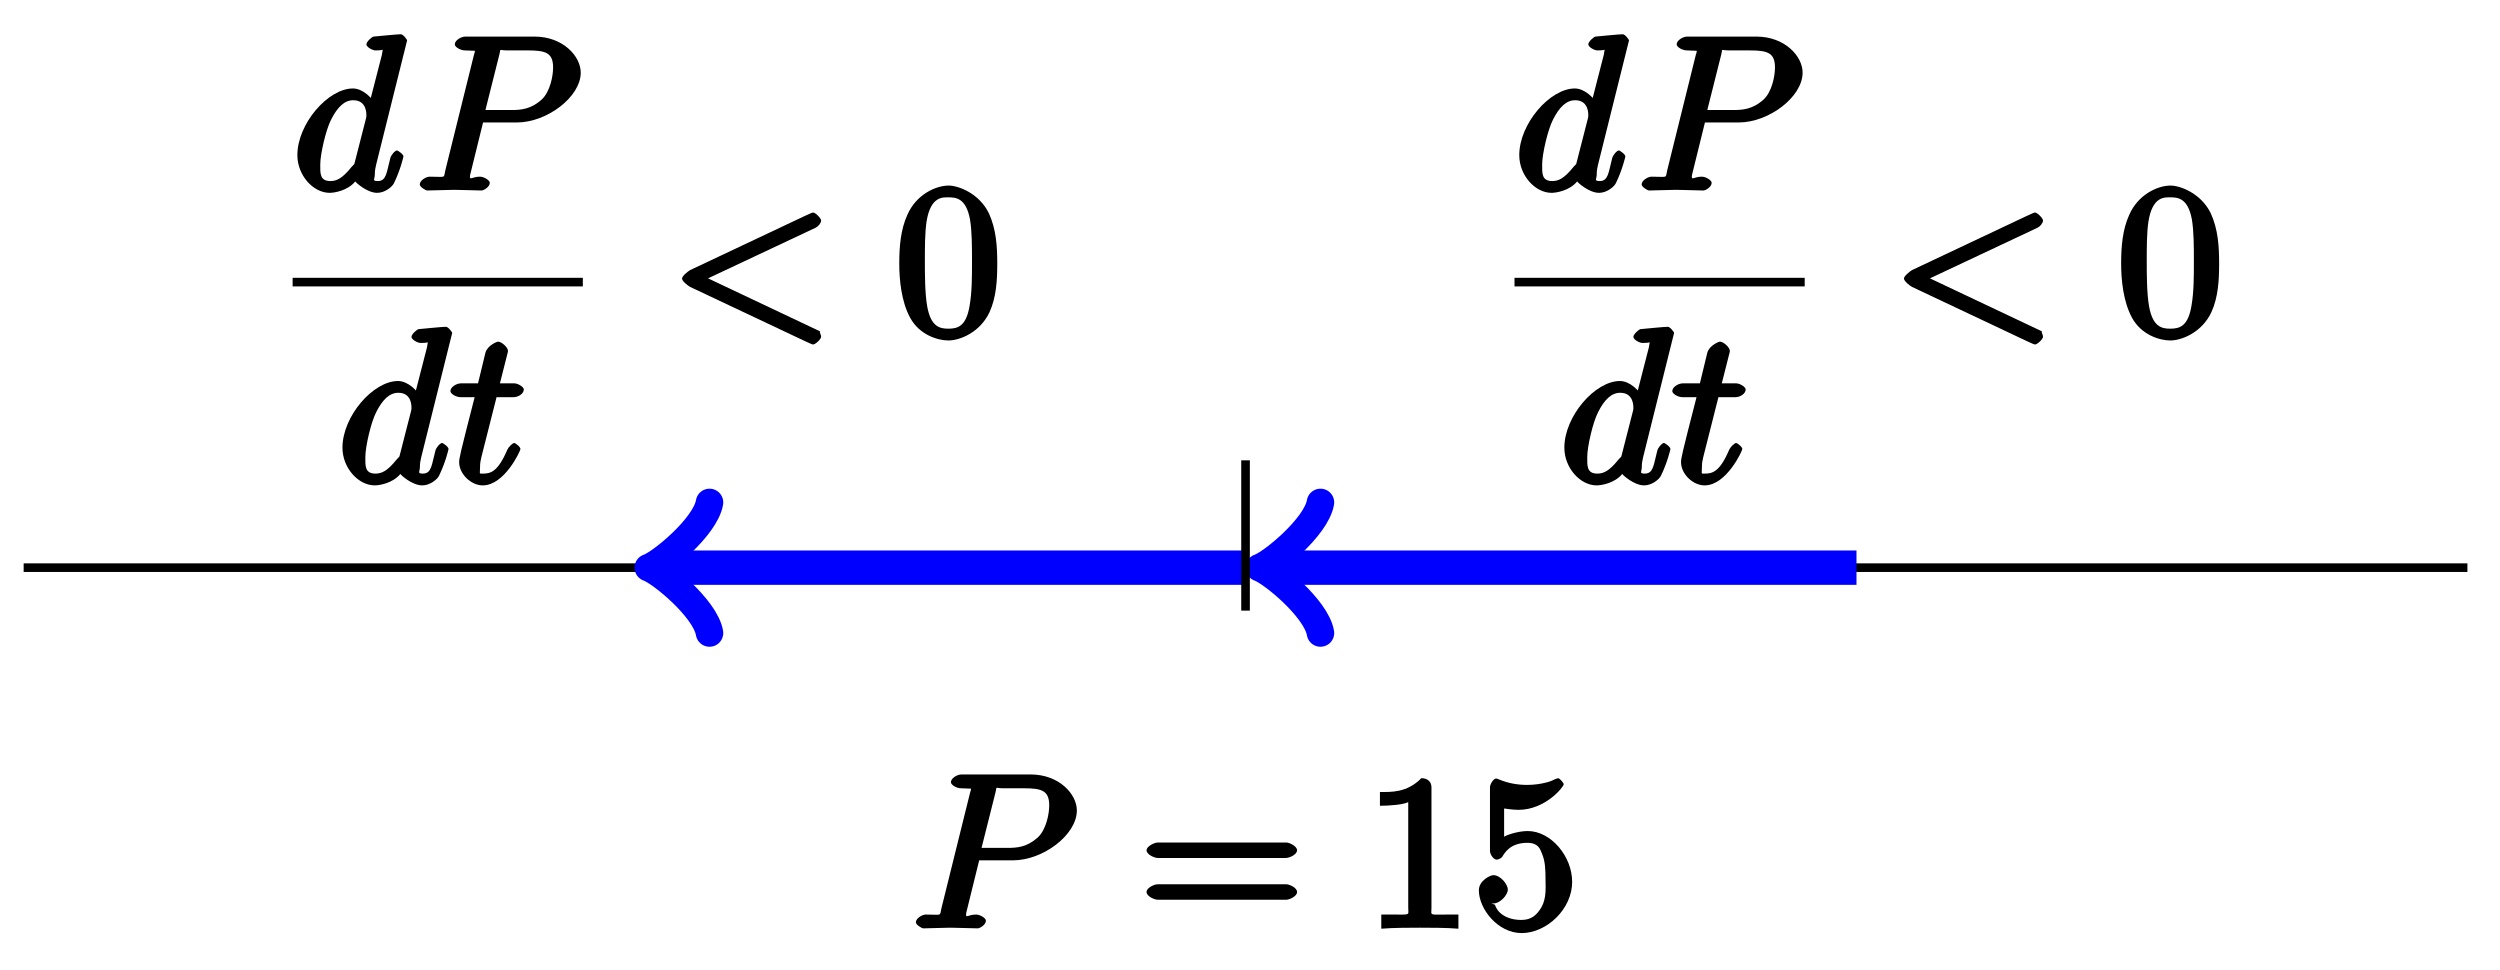
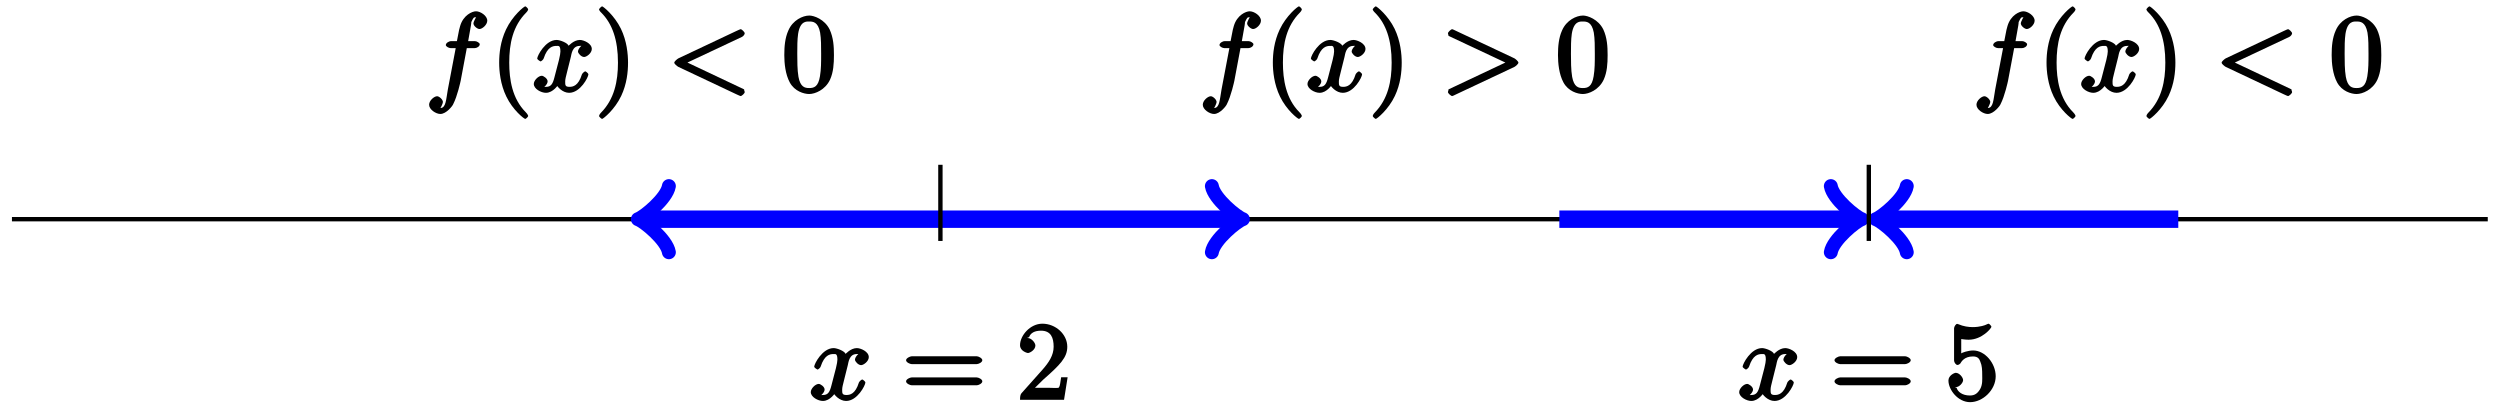
- <svg xmlns="http://www.w3.org/2000/svg" xmlns:xlink="http://www.w3.org/1999/xlink" width="116pt" height="45pt" viewBox="0 0 116 45" version="1.1">
+ <svg xmlns="http://www.w3.org/2000/svg" xmlns:xlink="http://www.w3.org/1999/xlink" width="229pt" height="38pt" viewBox="0 0 229 38" version="1.1">
  <defs>
    <g>
      <symbol overflow="visible" id="glyph0-0">
        <path style="stroke:none;" d="" />
      </symbol>
      <symbol overflow="visible" id="glyph0-1">
-         <path style="stroke:none;" d="M 3.016 -3.156 L 4.719 -3.156 C 6.125 -3.156 7.688 -4.344 7.688 -5.469 C 7.688 -6.234 6.859 -7.141 5.547 -7.141 L 2.328 -7.141 C 2.141 -7.141 1.844 -6.969 1.844 -6.781 C 1.844 -6.656 2.109 -6.5 2.312 -6.5 C 2.438 -6.5 2.625 -6.484 2.734 -6.484 C 2.906 -6.453 2.781 -6.594 2.781 -6.484 C 2.781 -6.438 2.766 -6.406 2.734 -6.297 L 1.406 -0.938 C 1.312 -0.547 1.469 -0.641 0.672 -0.641 C 0.516 -0.641 0.219 -0.469 0.219 -0.281 C 0.219 -0.156 0.516 0 0.547 0 C 0.828 0 1.531 -0.031 1.812 -0.031 C 2.031 -0.031 2.25 -0.016 2.453 -0.016 C 2.672 -0.016 2.891 0 3.094 0 C 3.172 0 3.469 -0.156 3.469 -0.359 C 3.469 -0.469 3.203 -0.641 3.016 -0.641 C 2.656 -0.641 2.547 -0.469 2.547 -0.641 C 2.547 -0.703 2.562 -0.75 2.578 -0.812 L 3.156 -3.156 Z M 3.906 -6.281 C 4 -6.625 3.844 -6.5 4.281 -6.5 L 5.234 -6.5 C 6.062 -6.5 6.406 -6.391 6.406 -5.703 C 6.406 -5.312 6.266 -4.578 5.875 -4.219 C 5.375 -3.766 4.906 -3.734 4.469 -3.734 L 3.266 -3.734 Z M 3.906 -6.281 " />
+         <path style="stroke:none;" d="M 3.5 -3.172 C 3.562 -3.422 3.625 -4.188 4.312 -4.188 C 4.359 -4.188 4.469 -4.234 4.688 -4.109 L 4.812 -4.391 C 4.531 -4.344 4.156 -3.922 4.156 -3.672 C 4.156 -3.516 4.453 -3.172 4.719 -3.172 C 4.938 -3.172 5.422 -3.516 5.422 -3.906 C 5.422 -4.422 4.672 -4.734 4.328 -4.734 C 3.75 -4.734 3.266 -4.156 3.297 -4.203 C 3.203 -4.469 2.5 -4.734 2.203 -4.734 C 1.172 -4.734 0.422 -3.281 0.422 -3.031 C 0.422 -2.938 0.703 -2.766 0.719 -2.766 C 0.797 -2.766 1 -2.953 1.016 -3.047 C 1.359 -4.094 1.844 -4.188 2.188 -4.188 C 2.375 -4.188 2.547 -4.25 2.547 -3.672 C 2.547 -3.375 2.375 -2.703 2 -1.312 C 1.844 -0.688 1.672 -0.438 1.234 -0.438 C 1.172 -0.438 1.062 -0.391 0.859 -0.516 L 0.734 -0.234 C 0.984 -0.297 1.375 -0.656 1.375 -0.938 C 1.375 -1.203 0.984 -1.453 0.844 -1.453 C 0.531 -1.453 0.109 -1.031 0.109 -0.703 C 0.109 -0.25 0.781 0.109 1.219 0.109 C 1.891 0.109 2.359 -0.641 2.391 -0.703 L 2.094 -0.812 C 2.219 -0.438 2.75 0.109 3.344 0.109 C 4.375 0.109 5.109 -1.328 5.109 -1.578 C 5.109 -1.688 4.859 -1.859 4.828 -1.859 C 4.734 -1.859 4.531 -1.641 4.516 -1.578 C 4.188 -0.516 3.688 -0.438 3.375 -0.438 C 2.984 -0.438 2.984 -0.594 2.984 -0.922 C 2.984 -1.141 3.047 -1.359 3.156 -1.797 Z M 3.5 -3.172 " />
      </symbol>
      <symbol overflow="visible" id="glyph0-2">
-         <path style="stroke:none;" d="M 5.312 -6.969 C 5.312 -6.984 5.141 -7.25 5.016 -7.25 C 4.859 -7.25 3.922 -7.156 3.75 -7.141 C 3.672 -7.125 3.422 -6.906 3.422 -6.781 C 3.422 -6.656 3.703 -6.5 3.844 -6.5 C 4.328 -6.5 4.172 -6.594 4.172 -6.484 L 4.141 -6.297 L 3.531 -3.922 L 3.891 -3.922 C 3.703 -4.297 3.25 -4.734 2.797 -4.734 C 1.641 -4.734 0.219 -3.094 0.219 -1.641 C 0.219 -0.703 0.953 0.109 1.719 0.109 C 1.922 0.109 2.547 0.016 2.906 -0.422 C 2.922 -0.375 3.453 0.109 3.922 0.109 C 4.281 0.109 4.625 -0.172 4.703 -0.344 C 5 -0.953 5.141 -1.562 5.141 -1.578 C 5.141 -1.688 4.875 -1.859 4.844 -1.859 C 4.75 -1.859 4.562 -1.641 4.531 -1.5 C 4.359 -0.859 4.359 -0.438 3.953 -0.438 C 3.672 -0.438 3.812 -0.531 3.812 -0.734 C 3.812 -0.969 3.844 -1.031 3.875 -1.203 Z M 2.891 -1.344 C 2.844 -1.172 2.891 -1.266 2.734 -1.094 C 2.297 -0.547 2.031 -0.438 1.75 -0.438 C 1.25 -0.438 1.281 -0.812 1.281 -1.203 C 1.281 -1.703 1.547 -2.828 1.781 -3.281 C 2.078 -3.875 2.406 -4.188 2.812 -4.188 C 3.453 -4.188 3.422 -3.531 3.422 -3.469 C 3.422 -3.406 3.406 -3.344 3.391 -3.297 Z M 2.891 -1.344 " />
+         <path style="stroke:none;" d="M 3.656 -3.984 L 4.516 -3.984 C 4.719 -3.984 4.984 -4.141 4.984 -4.344 C 4.984 -4.453 4.719 -4.625 4.547 -4.625 L 3.922 -4.625 L 4.094 -5.594 C 4.141 -5.797 4.234 -6.406 4.203 -6.359 C 4.422 -6.812 4.422 -6.812 4.641 -6.812 C 4.672 -6.812 4.812 -6.859 4.734 -6.922 C 4.688 -6.922 4.406 -6.406 4.406 -6.25 C 4.406 -6.016 4.766 -5.734 4.953 -5.734 C 5.219 -5.734 5.672 -6.125 5.672 -6.5 C 5.672 -6.953 5.047 -7.359 4.641 -7.359 C 4.297 -7.359 3.484 -7.016 3.188 -6.016 C 3.125 -5.812 3.094 -5.719 2.891 -4.625 L 2.359 -4.625 C 2.156 -4.625 1.875 -4.453 1.875 -4.266 C 1.875 -4.141 2.141 -3.984 2.328 -3.984 L 2.781 -3.984 L 2.062 -0.203 C 1.891 0.75 1.891 1.5 1.375 1.5 C 1.328 1.5 1.203 1.547 1.281 1.625 C 1.359 1.609 1.609 1.094 1.609 0.953 C 1.609 0.719 1.266 0.422 1.078 0.422 C 0.812 0.422 0.344 0.812 0.344 1.203 C 0.344 1.641 0.969 2.047 1.375 2.047 C 1.922 2.047 2.5 1.297 2.547 1.156 C 2.938 0.406 3.219 -0.922 3.234 -0.984 L 3.797 -3.984 Z M 3.656 -3.984 " />
      </symbol>
      <symbol overflow="visible" id="glyph0-3">
-         <path style="stroke:none;" d="M 2.047 -3.984 L 2.984 -3.984 C 3.188 -3.984 3.453 -4.141 3.453 -4.344 C 3.453 -4.453 3.188 -4.625 3.016 -4.625 L 2.344 -4.625 C 2.656 -5.875 2.719 -6.078 2.719 -6.125 C 2.719 -6.297 2.422 -6.562 2.25 -6.562 C 2.219 -6.562 1.766 -6.391 1.672 -6.047 L 1.328 -4.625 L 0.531 -4.625 C 0.328 -4.625 0.047 -4.453 0.047 -4.266 C 0.047 -4.141 0.312 -3.984 0.516 -3.984 L 1.172 -3.984 C 0.484 -1.312 0.453 -1.141 0.453 -0.969 C 0.453 -0.422 1 0.109 1.547 0.109 C 2.562 0.109 3.297 -1.5 3.297 -1.578 C 3.297 -1.688 3.047 -1.859 3.016 -1.859 C 2.922 -1.859 2.734 -1.656 2.688 -1.547 C 2.25 -0.516 1.906 -0.438 1.562 -0.438 C 1.359 -0.438 1.422 -0.406 1.422 -0.734 C 1.422 -0.969 1.453 -1.031 1.484 -1.203 L 2.188 -3.984 Z M 2.047 -3.984 " />
+         <path style="stroke:none;" d="M 6.844 -5.016 C 6.969 -5.078 7.094 -5.234 7.094 -5.344 C 7.094 -5.453 6.828 -5.719 6.719 -5.719 C 6.688 -5.719 6.547 -5.656 6.312 -5.547 L 1.016 -3.047 C 0.906 -2.984 0.641 -2.766 0.641 -2.656 C 0.641 -2.531 0.906 -2.328 1.016 -2.266 L 6.312 0.234 C 6.547 0.344 6.688 0.406 6.719 0.406 C 6.828 0.406 7.094 0.156 7.094 0.047 C 7.094 -0.062 6.969 -0.234 7.078 -0.188 L 1.5 -2.828 L 1.5 -2.5 L 7.078 -5.125 Z M 6.844 -5.016 " />
      </symbol>
      <symbol overflow="visible" id="glyph0-4">
-         <path style="stroke:none;" d="M 6.844 -5.016 C 6.969 -5.078 7.094 -5.234 7.094 -5.344 C 7.094 -5.453 6.828 -5.719 6.719 -5.719 C 6.688 -5.719 6.547 -5.656 6.312 -5.547 L 1.016 -3.047 C 0.906 -2.984 0.641 -2.766 0.641 -2.656 C 0.641 -2.531 0.906 -2.328 1.016 -2.266 L 6.312 0.234 C 6.547 0.344 6.688 0.406 6.719 0.406 C 6.828 0.406 7.094 0.156 7.094 0.047 C 7.094 -0.062 6.969 -0.234 7.078 -0.188 L 1.5 -2.828 L 1.5 -2.5 L 7.078 -5.125 Z M 6.844 -5.016 " />
+         <path style="stroke:none;" d="M 6.734 -2.266 C 6.844 -2.328 7.094 -2.531 7.094 -2.656 C 7.094 -2.766 6.844 -2.984 6.734 -3.047 L 1.422 -5.547 C 1.203 -5.656 1.062 -5.719 1.031 -5.719 C 0.922 -5.719 0.641 -5.453 0.641 -5.344 C 0.641 -5.25 0.75 -5.078 0.656 -5.125 L 6.25 -2.5 L 6.25 -2.828 L 0.656 -0.188 C 0.75 -0.234 0.641 -0.047 0.641 0.047 C 0.641 0.156 0.922 0.406 1.031 0.406 C 1.062 0.406 1.203 0.344 1.422 0.234 Z M 6.734 -2.266 " />
      </symbol>
      <symbol overflow="visible" id="glyph1-0">
        <path style="stroke:none;" d="" />
      </symbol>
      <symbol overflow="visible" id="glyph1-1">
        <path style="stroke:none;" d="M 6.844 -3.266 C 7 -3.266 7.359 -3.422 7.359 -3.625 C 7.359 -3.812 7 -3.984 6.859 -3.984 L 0.891 -3.984 C 0.75 -3.984 0.375 -3.812 0.375 -3.625 C 0.375 -3.422 0.75 -3.266 0.891 -3.266 Z M 6.859 -1.328 C 7 -1.328 7.359 -1.484 7.359 -1.688 C 7.359 -1.891 7 -2.047 6.844 -2.047 L 0.891 -2.047 C 0.75 -2.047 0.375 -1.891 0.375 -1.688 C 0.375 -1.484 0.75 -1.328 0.891 -1.328 Z M 6.859 -1.328 " />
      </symbol>
      <symbol overflow="visible" id="glyph1-2">
-         <path style="stroke:none;" d="M 3.094 -6.547 C 3.094 -6.781 2.938 -6.969 2.625 -6.969 C 1.953 -6.281 1.203 -6.328 0.703 -6.328 L 0.703 -5.688 C 1.094 -5.688 1.797 -5.734 2.016 -5.859 L 2.016 -0.953 C 2.016 -0.594 2.156 -0.641 1.266 -0.641 L 0.766 -0.641 L 0.766 0.016 C 1.297 -0.031 2.156 -0.031 2.562 -0.031 C 2.953 -0.031 3.828 -0.031 4.344 0.016 L 4.344 -0.641 L 3.859 -0.641 C 2.953 -0.641 3.094 -0.578 3.094 -0.953 Z M 3.094 -6.547 " />
+         <path style="stroke:none;" d="M 1.391 -0.812 L 2.438 -1.844 C 4 -3.219 4.641 -3.875 4.641 -4.859 C 4.641 -6 3.578 -6.969 2.359 -6.969 C 1.234 -6.969 0.312 -5.875 0.312 -5 C 0.312 -4.438 1 -4.281 1.031 -4.281 C 1.203 -4.281 1.719 -4.562 1.719 -4.969 C 1.719 -5.219 1.359 -5.656 1.016 -5.656 C 0.938 -5.656 0.922 -5.656 1.141 -5.734 C 1.281 -6.125 1.656 -6.328 2.234 -6.328 C 3.141 -6.328 3.391 -5.688 3.391 -4.859 C 3.391 -4.062 2.938 -3.406 2.391 -2.781 L 0.484 -0.641 C 0.375 -0.531 0.312 -0.406 0.312 0 L 4.344 0 L 4.672 -2.062 L 4.078 -2.062 C 4 -1.594 3.984 -1.281 3.875 -1.125 C 3.812 -1.047 3.281 -1.094 3.062 -1.094 L 1.266 -1.094 Z M 1.391 -0.812 " />
      </symbol>
      <symbol overflow="visible" id="glyph1-3">
        <path style="stroke:none;" d="M 4.641 -2.156 C 4.641 -3.344 3.656 -4.516 2.578 -4.516 C 2.109 -4.516 1.547 -4.312 1.484 -4.25 L 1.484 -5.562 C 1.516 -5.562 1.844 -5.5 2.156 -5.5 C 3.391 -5.5 4.25 -6.562 4.25 -6.688 C 4.25 -6.75 4.062 -6.969 3.984 -6.969 C 3.984 -6.969 3.828 -6.922 3.75 -6.875 C 3.703 -6.844 3.219 -6.656 2.547 -6.656 C 2.156 -6.656 1.688 -6.719 1.219 -6.922 C 1.141 -6.953 1.125 -6.953 1.109 -6.953 C 1 -6.953 0.828 -6.703 0.828 -6.547 L 0.828 -3.594 C 0.828 -3.422 1 -3.188 1.141 -3.188 C 1.219 -3.188 1.359 -3.266 1.391 -3.312 C 1.5 -3.484 1.75 -3.969 2.562 -3.969 C 3.078 -3.969 3.156 -3.672 3.234 -3.484 C 3.391 -3.125 3.406 -2.734 3.406 -2.234 C 3.406 -1.891 3.453 -1.406 3.219 -0.984 C 2.984 -0.594 2.734 -0.391 2.281 -0.391 C 1.562 -0.391 1.156 -0.75 1.062 -1.094 C 0.844 -1.172 0.875 -1.156 0.984 -1.156 C 1.312 -1.156 1.656 -1.562 1.656 -1.797 C 1.656 -2.047 1.312 -2.469 0.984 -2.469 C 0.844 -2.469 0.312 -2.219 0.312 -1.766 C 0.312 -0.906 1.188 0.219 2.297 0.219 C 3.453 0.219 4.641 -0.891 4.641 -2.156 Z M 4.641 -2.156 " />
      </symbol>
      <symbol overflow="visible" id="glyph1-4">
+         <path style="stroke:none;" d="M 3.469 2.234 C 3.469 2.203 3.422 2.062 3.25 1.891 C 2 0.641 1.734 -1.125 1.734 -2.656 C 1.734 -4.391 2.062 -6.016 3.297 -7.25 C 3.422 -7.375 3.469 -7.5 3.469 -7.531 C 3.469 -7.609 3.266 -7.812 3.203 -7.812 C 3.094 -7.812 2.031 -6.953 1.438 -5.688 C 0.922 -4.594 0.812 -3.484 0.812 -2.656 C 0.812 -1.875 0.922 -0.672 1.469 0.453 C 2.062 1.688 3.094 2.5 3.203 2.5 C 3.266 2.5 3.469 2.297 3.469 2.234 Z M 3.469 2.234 " />
+       </symbol>
+       <symbol overflow="visible" id="glyph1-5">
+         <path style="stroke:none;" d="M 3.047 -2.656 C 3.047 -3.422 2.938 -4.641 2.391 -5.766 C 1.797 -6.984 0.766 -7.812 0.672 -7.812 C 0.609 -7.812 0.391 -7.594 0.391 -7.531 C 0.391 -7.5 0.438 -7.375 0.625 -7.203 C 1.609 -6.203 2.125 -4.734 2.125 -2.656 C 2.125 -0.953 1.797 0.688 0.562 1.938 C 0.438 2.062 0.391 2.203 0.391 2.234 C 0.391 2.297 0.609 2.5 0.672 2.5 C 0.766 2.5 1.828 1.656 2.422 0.391 C 2.938 -0.703 3.047 -1.812 3.047 -2.656 Z M 3.047 -2.656 " />
+       </symbol>
+       <symbol overflow="visible" id="glyph1-6">
        <path style="stroke:none;" d="M 4.75 -3.344 C 4.75 -4.141 4.703 -4.938 4.359 -5.688 C 3.891 -6.641 2.906 -6.969 2.5 -6.969 C 1.891 -6.969 0.984 -6.547 0.578 -5.609 C 0.266 -4.922 0.203 -4.141 0.203 -3.344 C 0.203 -2.609 0.297 -1.594 0.703 -0.844 C 1.141 -0.031 2 0.219 2.484 0.219 C 3.016 0.219 3.953 -0.156 4.391 -1.094 C 4.703 -1.781 4.75 -2.562 4.75 -3.344 Z M 2.484 -0.328 C 2.094 -0.328 1.672 -0.406 1.5 -1.359 C 1.391 -1.969 1.391 -2.875 1.391 -3.469 C 1.391 -4.109 1.391 -4.766 1.469 -5.297 C 1.656 -6.484 2.234 -6.422 2.484 -6.422 C 2.812 -6.422 3.297 -6.406 3.484 -5.406 C 3.578 -4.859 3.578 -4.094 3.578 -3.469 C 3.578 -2.719 3.578 -2.047 3.469 -1.406 C 3.312 -0.453 2.938 -0.328 2.484 -0.328 Z M 2.484 -0.328 " />
      </symbol>
    </g>
  </defs>
  <g id="surface1">
-     <path style="fill:none;stroke-width:0.399;stroke-linecap:butt;stroke-linejoin:miter;stroke:rgb(0%,0%,0%);stroke-opacity:1;stroke-miterlimit:10;" d="M 0.001 0.001 L 113.388 0.001 " transform="matrix(1.00003,0,0,-1.00003,1.096493,26.3404)" />
-     <path style="fill:none;stroke-width:1.594;stroke-linecap:butt;stroke-linejoin:miter;stroke:rgb(0%,0%,100%);stroke-opacity:1;stroke-miterlimit:10;" d="M 29.551 0.001 L 56.695 0.001 " transform="matrix(1.00003,0,0,-1.00003,1.096493,26.3404)" />
-     <path style="fill:none;stroke-width:1.275;stroke-linecap:round;stroke-linejoin:round;stroke:rgb(0%,0%,100%);stroke-opacity:1;stroke-miterlimit:10;" d="M -2.272 3.031 C -2.081 1.894 0.001 0.191 0.568 -0.001 C 0.001 -0.188 -2.081 -1.891 -2.272 -3.028 " transform="matrix(-1.00003,0,0,1.00003,30.64968,26.3404)" />
-     <path style="fill:none;stroke-width:1.594;stroke-linecap:butt;stroke-linejoin:miter;stroke:rgb(0%,0%,100%);stroke-opacity:1;stroke-miterlimit:10;" d="M 57.898 0.001 L 85.042 0.001 " transform="matrix(1.00003,0,0,-1.00003,1.096493,26.3404)" />
-     <path style="fill:none;stroke-width:1.275;stroke-linecap:round;stroke-linejoin:round;stroke:rgb(0%,0%,100%);stroke-opacity:1;stroke-miterlimit:10;" d="M -2.272 3.031 C -2.081 1.894 0.001 0.191 0.568 -0.001 C 0.001 -0.188 -2.081 -1.891 -2.272 -3.028 " transform="matrix(-1.00003,0,0,1.00003,58.99734,26.3404)" />
-     <path style="fill:none;stroke-width:0.399;stroke-linecap:butt;stroke-linejoin:miter;stroke:rgb(0%,0%,0%);stroke-opacity:1;stroke-miterlimit:10;" d="M 56.695 4.981 L 56.695 -1.992 " transform="matrix(1.00003,0,0,-1.00003,1.096493,26.3404)" />
-     <path style=" stroke:none;fill-rule:nonzero;fill:rgb(100%,100%,100%);fill-opacity:1;" d="M 38.957 46.398 L 76.625 46.398 L 76.625 32.945 L 38.957 32.945 Z M 38.957 46.398 " />
+     <path style="fill:none;stroke-width:0.399;stroke-linecap:butt;stroke-linejoin:miter;stroke:rgb(0%,0%,0%);stroke-opacity:1;stroke-miterlimit:10;" d="M -28.349 -0.001 L 198.43 -0.001 " transform="matrix(1.00003,0,0,-1.00008,29.44334,20.07665)" />
+     <path style="fill:none;stroke-width:1.594;stroke-linecap:butt;stroke-linejoin:miter;stroke:rgb(0%,0%,100%);stroke-opacity:1;stroke-miterlimit:10;" d="M 29.552 -0.001 L 56.692 -0.001 " transform="matrix(1.00003,0,0,-1.00008,29.44334,20.07665)" />
+     <path style="fill:none;stroke-width:1.275;stroke-linecap:round;stroke-linejoin:round;stroke:rgb(0%,0%,100%);stroke-opacity:1;stroke-miterlimit:10;" d="M -2.273 3.029 C -2.082 1.892 0 0.189 0.567 0.001 C 0 -0.19 -2.082 -1.893 -2.273 -3.03 " transform="matrix(-1.00003,0,0,1.00008,58.99653,20.07665)" />
+     <path style="fill:none;stroke-width:1.594;stroke-linecap:butt;stroke-linejoin:miter;stroke:rgb(0%,0%,100%);stroke-opacity:1;stroke-miterlimit:10;" d="M 56.692 -0.001 L 83.835 -0.001 " transform="matrix(1.00003,0,0,-1.00008,29.44334,20.07665)" />
+     <path style="fill:none;stroke-width:1.275;stroke-linecap:round;stroke-linejoin:round;stroke:rgb(0%,0%,100%);stroke-opacity:1;stroke-miterlimit:10;" d="M -2.273 3.03 C -2.081 1.893 0 0.19 0.567 -0.001 C 0 -0.189 -2.081 -1.892 -2.273 -3.029 " transform="matrix(1.00003,0,0,-1.00008,113.2808,20.07665)" />
+     <path style="fill:none;stroke-width:1.594;stroke-linecap:butt;stroke-linejoin:miter;stroke:rgb(0%,0%,100%);stroke-opacity:1;stroke-miterlimit:10;" d="M 113.389 -0.001 L 140.529 -0.001 " transform="matrix(1.00003,0,0,-1.00008,29.44334,20.07665)" />
+     <path style="fill:none;stroke-width:1.275;stroke-linecap:round;stroke-linejoin:round;stroke:rgb(0%,0%,100%);stroke-opacity:1;stroke-miterlimit:10;" d="M -2.273 3.03 C -2.081 1.893 0 0.19 0.567 -0.001 C 0 -0.189 -2.081 -1.892 -2.273 -3.029 " transform="matrix(1.00003,0,0,-1.00008,169.9761,20.07665)" />
+     <path style="fill:none;stroke-width:1.594;stroke-linecap:butt;stroke-linejoin:miter;stroke:rgb(0%,0%,100%);stroke-opacity:1;stroke-miterlimit:10;" d="M 142.939 -0.001 L 170.083 -0.001 " transform="matrix(1.00003,0,0,-1.00008,29.44334,20.07665)" />
+     <path style="fill:none;stroke-width:1.275;stroke-linecap:round;stroke-linejoin:round;stroke:rgb(0%,0%,100%);stroke-opacity:1;stroke-miterlimit:10;" d="M -2.273 3.029 C -2.082 1.892 0 0.189 0.567 0.001 C 0 -0.19 -2.082 -1.893 -2.273 -3.03 " transform="matrix(-1.00003,0,0,1.00008,172.3872,20.07665)" />
+     <path style="fill:none;stroke-width:0.399;stroke-linecap:butt;stroke-linejoin:miter;stroke:rgb(0%,0%,0%);stroke-opacity:1;stroke-miterlimit:10;" d="M 56.696 4.982 L 56.696 -1.994 " transform="matrix(1.00003,0,0,-1.00008,29.44334,20.07665)" />
+     <path style=" stroke:none;fill-rule:nonzero;fill:rgb(100%,100%,100%);fill-opacity:1;" d="M 70.84 39.941 L 101.438 39.941 L 101.438 26.879 L 70.84 26.879 Z M 70.84 39.941 " />
    <g style="fill:rgb(0%,0%,0%);fill-opacity:1;">
-       <use xlink:href="#glyph0-1" x="42.278" y="43.076" />
+       <use xlink:href="#glyph0-1" x="74.159" y="36.619" />
    </g>
    <g style="fill:rgb(0%,0%,0%);fill-opacity:1;">
-       <use xlink:href="#glyph1-1" x="52.825" y="43.076" />
+       <use xlink:href="#glyph1-1" x="82.621" y="36.619" />
    </g>
    <g style="fill:rgb(0%,0%,0%);fill-opacity:1;">
-       <use xlink:href="#glyph1-2" x="63.326" y="43.076" />
-       <use xlink:href="#glyph1-3" x="68.307" y="43.076" />
+       <use xlink:href="#glyph1-2" x="93.122" y="36.619" />
+     </g>
+     <path style="fill:none;stroke-width:0.399;stroke-linecap:butt;stroke-linejoin:miter;stroke:rgb(0%,0%,0%);stroke-opacity:1;stroke-miterlimit:10;" d="M 141.736 4.982 L 141.736 -1.994 " transform="matrix(1.00003,0,0,-1.00008,29.44334,20.07665)" />
+     <path style=" stroke:none;fill-rule:nonzero;fill:rgb(100%,100%,100%);fill-opacity:1;" d="M 155.883 39.941 L 186.48 39.941 L 186.48 26.879 L 155.883 26.879 Z M 155.883 39.941 " />
+     <g style="fill:rgb(0%,0%,0%);fill-opacity:1;">
+       <use xlink:href="#glyph0-1" x="159.202" y="36.619" />
    </g>
    <g style="fill:rgb(0%,0%,0%);fill-opacity:1;">
-       <use xlink:href="#glyph0-2" x="13.579" y="8.839" />
+       <use xlink:href="#glyph1-1" x="167.664" y="36.619" />
    </g>
    <g style="fill:rgb(0%,0%,0%);fill-opacity:1;">
-       <use xlink:href="#glyph0-1" x="19.258" y="8.839" />
-     </g>
-     <path style="fill:none;stroke-width:0.399;stroke-linecap:butt;stroke-linejoin:miter;stroke:rgb(0%,0%,0%);stroke-opacity:1;stroke-miterlimit:10;" d="M 84.29 -10.852 L 97.755 -10.852 " transform="matrix(1.00003,0,0,-1.00003,-70.71466,2.237677)" />
-     <g style="fill:rgb(0%,0%,0%);fill-opacity:1;">
-       <use xlink:href="#glyph0-2" x="15.671" y="22.413" />
-       <use xlink:href="#glyph0-3" x="20.852" y="22.413" />
+       <use xlink:href="#glyph1-3" x="178.165" y="36.619" />
    </g>
    <g style="fill:rgb(0%,0%,0%);fill-opacity:1;">
-       <use xlink:href="#glyph0-4" x="31.006" y="15.579" />
+       <use xlink:href="#glyph0-2" x="38.962" y="8.393" />
    </g>
    <g style="fill:rgb(0%,0%,0%);fill-opacity:1;">
-       <use xlink:href="#glyph1-4" x="41.523" y="15.579" />
+       <use xlink:href="#glyph1-4" x="44.912" y="8.393" />
    </g>
    <g style="fill:rgb(0%,0%,0%);fill-opacity:1;">
-       <use xlink:href="#glyph0-2" x="70.275" y="8.839" />
+       <use xlink:href="#glyph0-1" x="48.787" y="8.393" />
    </g>
    <g style="fill:rgb(0%,0%,0%);fill-opacity:1;">
-       <use xlink:href="#glyph0-1" x="75.953" y="8.839" />
-     </g>
-     <path style="fill:none;stroke-width:0.399;stroke-linecap:butt;stroke-linejoin:miter;stroke:rgb(0%,0%,0%);stroke-opacity:1;stroke-miterlimit:10;" d="M 84.29 -10.852 L 97.754 -10.852 " transform="matrix(1.00003,0,0,-1.00003,-14.01896,2.237677)" />
-     <g style="fill:rgb(0%,0%,0%);fill-opacity:1;">
-       <use xlink:href="#glyph0-2" x="72.367" y="22.413" />
-       <use xlink:href="#glyph0-3" x="77.547" y="22.413" />
+       <use xlink:href="#glyph1-5" x="54.481" y="8.393" />
    </g>
    <g style="fill:rgb(0%,0%,0%);fill-opacity:1;">
-       <use xlink:href="#glyph0-4" x="87.702" y="15.579" />
+       <use xlink:href="#glyph0-3" x="61.122" y="8.393" />
    </g>
    <g style="fill:rgb(0%,0%,0%);fill-opacity:1;">
-       <use xlink:href="#glyph1-4" x="98.218" y="15.579" />
+       <use xlink:href="#glyph1-6" x="71.639" y="8.393" />
+     </g>
+     <g style="fill:rgb(0%,0%,0%);fill-opacity:1;">
+       <use xlink:href="#glyph0-2" x="109.831" y="8.393" />
+     </g>
+     <g style="fill:rgb(0%,0%,0%);fill-opacity:1;">
+       <use xlink:href="#glyph1-4" x="115.781" y="8.393" />
+     </g>
+     <g style="fill:rgb(0%,0%,0%);fill-opacity:1;">
+       <use xlink:href="#glyph0-1" x="119.656" y="8.393" />
+     </g>
+     <g style="fill:rgb(0%,0%,0%);fill-opacity:1;">
+       <use xlink:href="#glyph1-5" x="125.35" y="8.393" />
+     </g>
+     <g style="fill:rgb(0%,0%,0%);fill-opacity:1;">
+       <use xlink:href="#glyph0-4" x="131.991" y="8.393" />
+     </g>
+     <g style="fill:rgb(0%,0%,0%);fill-opacity:1;">
+       <use xlink:href="#glyph1-6" x="142.508" y="8.393" />
+     </g>
+     <g style="fill:rgb(0%,0%,0%);fill-opacity:1;">
+       <use xlink:href="#glyph0-2" x="180.7" y="8.393" />
+     </g>
+     <g style="fill:rgb(0%,0%,0%);fill-opacity:1;">
+       <use xlink:href="#glyph1-4" x="186.65" y="8.393" />
+     </g>
+     <g style="fill:rgb(0%,0%,0%);fill-opacity:1;">
+       <use xlink:href="#glyph0-1" x="190.525" y="8.393" />
+     </g>
+     <g style="fill:rgb(0%,0%,0%);fill-opacity:1;">
+       <use xlink:href="#glyph1-5" x="196.219" y="8.393" />
+     </g>
+     <g style="fill:rgb(0%,0%,0%);fill-opacity:1;">
+       <use xlink:href="#glyph0-3" x="202.861" y="8.393" />
+     </g>
+     <g style="fill:rgb(0%,0%,0%);fill-opacity:1;">
+       <use xlink:href="#glyph1-6" x="213.377" y="8.393" />
    </g>
  </g>
</svg>
